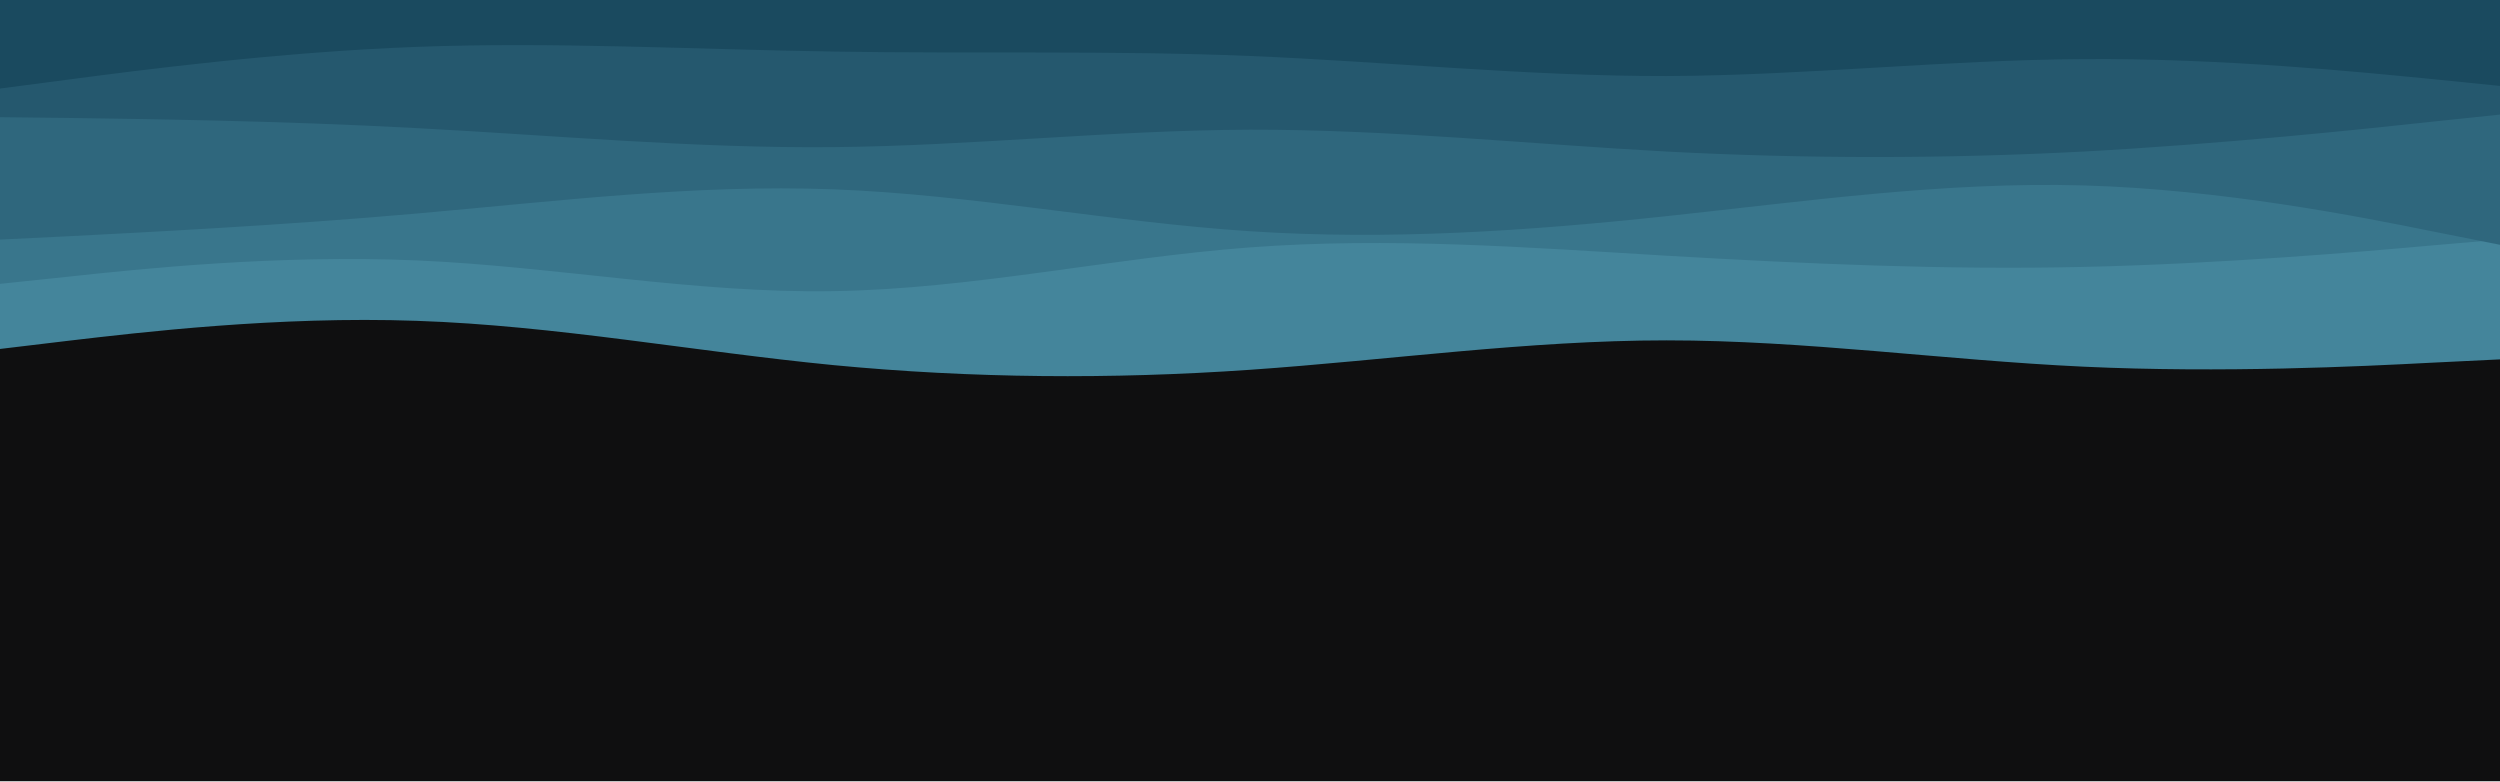
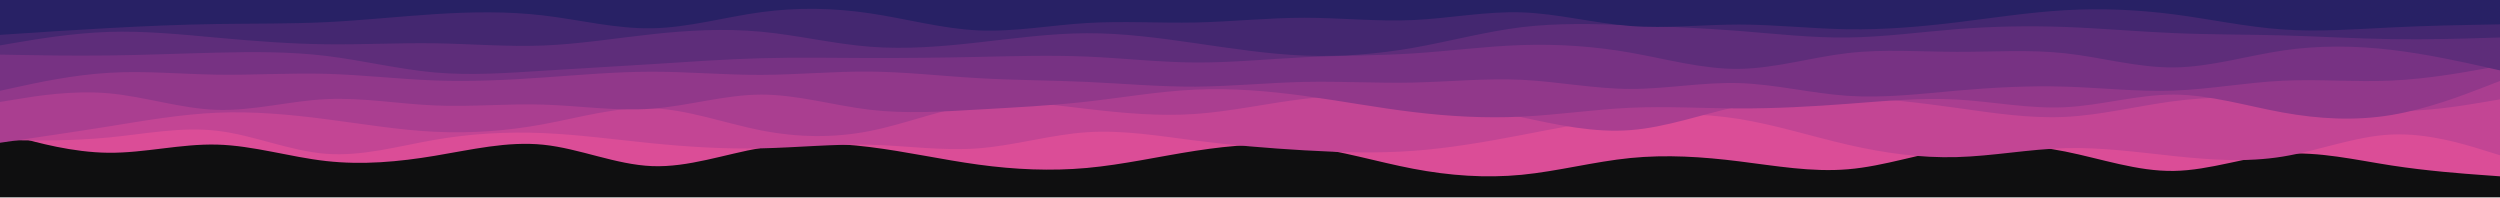
- <svg xmlns="http://www.w3.org/2000/svg" id="visual" viewBox="0 0 960 300" width="960" height="300" version="1.1">
-   <rect x="0" y="0" width="960" height="300" fill="#0f0f10" />
-   <path d="M0 134L26.7 130.8C53.3 127.7 106.7 121.3 160 123.2C213.3 125 266.7 135 320 140.2C373.3 145.3 426.7 145.7 480 142C533.3 138.3 586.7 130.7 640 130.7C693.3 130.7 746.7 138.3 800 140.8C853.3 143.3 906.7 140.7 933.3 139.3L960 138L960 0L933.3 0C906.7 0 853.3 0 800 0C746.7 0 693.3 0 640 0C586.7 0 533.3 0 480 0C426.7 0 373.3 0 320 0C266.7 0 213.3 0 160 0C106.7 0 53.3 0 26.7 0L0 0Z" fill="#44859b" />
-   <path d="M0 109L26.7 106.2C53.3 103.3 106.7 97.7 160 100C213.3 102.3 266.7 112.7 320 111.8C373.3 111 426.7 99 480 95C533.3 91 586.7 95 640 98.2C693.3 101.3 746.7 103.7 800 102.5C853.3 101.3 906.7 96.7 933.3 94.3L960 92L960 0L933.3 0C906.7 0 853.3 0 800 0C746.7 0 693.3 0 640 0C586.7 0 533.3 0 480 0C426.7 0 373.3 0 320 0C266.7 0 213.3 0 160 0C106.7 0 53.3 0 26.7 0L0 0Z" fill="#39768c" />
-   <path d="M0 92L26.7 90.7C53.3 89.3 106.7 86.7 160 82C213.3 77.3 266.7 70.7 320 72.7C373.3 74.7 426.7 85.3 480 88.8C533.3 92.3 586.7 88.7 640 83C693.3 77.3 746.7 69.7 800 71.2C853.3 72.7 906.7 83.3 933.3 88.7L960 94L960 0L933.3 0C906.7 0 853.3 0 800 0C746.7 0 693.3 0 640 0C586.7 0 533.3 0 480 0C426.7 0 373.3 0 320 0C266.7 0 213.3 0 160 0C106.7 0 53.3 0 26.7 0L0 0Z" fill="#2f677d" />
-   <path d="M0 45L26.7 45.3C53.3 45.7 106.7 46.3 160 49.2C213.3 52 266.7 57 320 56.5C373.3 56 426.7 50 480 49.8C533.3 49.7 586.7 55.3 640 58.2C693.3 61 746.7 61 800 58.2C853.3 55.3 906.7 49.7 933.3 46.8L960 44L960 0L933.3 0C906.7 0 853.3 0 800 0C746.7 0 693.3 0 640 0C586.7 0 533.3 0 480 0C426.7 0 373.3 0 320 0C266.7 0 213.3 0 160 0C106.7 0 53.3 0 26.7 0L0 0Z" fill="#25586e" />
-   <path d="M0 34L26.7 30.5C53.3 27 106.7 20 160 18C213.3 16 266.7 19 320 19.8C373.3 20.7 426.7 19.3 480 21.5C533.3 23.7 586.7 29.3 640 29.2C693.3 29 746.7 23 800 22.7C853.3 22.3 906.7 27.7 933.3 30.3L960 33L960 0L933.3 0C906.7 0 853.3 0 800 0C746.7 0 693.3 0 640 0C586.7 0 533.3 0 480 0C426.7 0 373.3 0 320 0C266.7 0 213.3 0 160 0C106.7 0 53.3 0 26.7 0L0 0Z" fill="#1a4a5f" />
+ <svg xmlns="http://www.w3.org/2000/svg" id="visual" viewBox="0 0 3800 300" width="3800" height="300" version="1.1">
+   <rect x="0" y="0" width="3800" height="300" fill="#0f0f10" />
+   <path d="M0 201L27.5 208.7C55 216.3 110 231.7 165 232.2C220 232.7 275 218.3 330.2 219.8C385.3 221.3 440.7 238.7 495.8 244.8C551 251 606 246 661 236.8C716 227.7 771 214.3 826 220C881 225.7 936 250.3 991.2 252.5C1046.3 254.7 1101.7 234.3 1156.8 224.8C1212 215.3 1267 216.7 1322 223.5C1377 230.3 1432 242.7 1487 250.2C1542 257.7 1597 260.3 1652 255.3C1707 250.3 1762 237.7 1817.2 229.2C1872.3 220.7 1927.7 216.3 1982.8 222.7C2038 229 2093 246 2148 256.5C2203 267 2258 271 2313 265.7C2368 260.3 2423 245.7 2478 240.2C2533 234.7 2588 238.3 2643.2 245.2C2698.3 252 2753.7 262 2808.8 257.3C2864 252.7 2919 233.3 2974 225C3029 216.7 3084 219.3 3139 230.3C3194 241.3 3249 260.7 3304.2 259.8C3359.3 259 3414.7 238 3469.8 234C3525 230 3580 243 3635 251.5C3690 260 3745 264 3772.5 266L3800 268L3800 0L3772.5 0C3745 0 3690 0 3635 0C3580 0 3525 0 3469.8 0C3414.7 0 3359.3 0 3304.2 0C3249 0 3194 0 3139 0C3084 0 3029 0 2974 0C2919 0 2864 0 2808.8 0C2753.7 0 2698.3 0 2643.2 0C2588 0 2533 0 2478 0C2423 0 2368 0 2313 0C2258 0 2203 0 2148 0C2093 0 2038 0 1982.8 0C1927.7 0 1872.3 0 1817.2 0C1762 0 1707 0 1652 0C1597 0 1542 0 1487 0C1432 0 1377 0 1322 0C1267 0 1212 0 1156.8 0C1101.7 0 1046.3 0 991.2 0C936 0 881 0 826 0C771 0 716 0 661 0C606 0 551 0 495.8 0C440.7 0 385.3 0 330.2 0C275 0 220 0 165 0C110 0 55 0 27.5 0L0 0Z" fill="#db4d97" />
+   <path d="M0 213L27.5 213.3C55 213.7 110 214.3 165 209C220 203.7 275 192.3 330.2 198.8C385.3 205.3 440.7 229.7 495.8 233.8C551 238 606 222 661 212.5C716 203 771 200 826 202.3C881 204.7 936 212.3 991.2 217.8C1046.3 223.3 1101.7 226.7 1156.8 225.5C1212 224.3 1267 218.7 1322 220C1377 221.3 1432 229.7 1487 225.5C1542 221.3 1597 204.7 1652 201C1707 197.3 1762 206.7 1817.2 213.7C1872.3 220.7 1927.7 225.3 1982.8 228.5C2038 231.7 2093 233.3 2148 229.3C2203 225.3 2258 215.7 2313 205.2C2368 194.7 2423 183.3 2478 177.7C2533 172 2588 172 2643.2 180.8C2698.3 189.7 2753.7 207.3 2808.8 220C2864 232.7 2919 240.3 2974 238.8C3029 237.3 3084 226.7 3139 225.2C3194 223.7 3249 231.3 3304.2 237.2C3359.3 243 3414.7 247 3469.8 238C3525 229 3580 207 3635 204.5C3690 202 3745 219 3772.5 227.5L3800 236L3800 0L3772.5 0C3745 0 3690 0 3635 0C3580 0 3525 0 3469.8 0C3414.7 0 3359.3 0 3304.2 0C3249 0 3194 0 3139 0C3084 0 3029 0 2974 0C2919 0 2864 0 2808.8 0C2753.7 0 2698.3 0 2643.2 0C2588 0 2533 0 2478 0C2423 0 2368 0 2313 0C2258 0 2203 0 2148 0C2093 0 2038 0 1982.8 0C1927.7 0 1872.3 0 1817.2 0C1762 0 1707 0 1652 0C1597 0 1542 0 1487 0C1432 0 1377 0 1322 0C1267 0 1212 0 1156.8 0C1101.7 0 1046.3 0 991.2 0C936 0 881 0 826 0C771 0 716 0 661 0C606 0 551 0 495.8 0C440.7 0 385.3 0 330.2 0C275 0 220 0 165 0C110 0 55 0 27.5 0L0 0Z" fill="#c34594" />
+   <path d="M0 217L27.5 213C55 209 110 201 165 192.2C220 183.3 275 173.7 330.2 171.3C385.3 169 440.7 174 495.8 181.2C551 188.3 606 197.7 661 200.3C716 203 771 199 826 188.8C881 178.7 936 162.3 991.2 164.5C1046.3 166.7 1101.7 187.3 1156.8 198.2C1212 209 1267 210 1322 199.2C1377 188.3 1432 165.7 1487 158.3C1542 151 1597 159 1652 165.5C1707 172 1762 177 1817.2 173.2C1872.3 169.3 1927.7 156.7 1982.8 150.2C2038 143.7 2093 143.3 2148 149C2203 154.7 2258 166.3 2313 178.2C2368 190 2423 202 2478 197.8C2533 193.7 2588 173.3 2643.2 161.5C2698.3 149.7 2753.7 146.3 2808.8 148C2864 149.7 2919 156.3 2974 164C3029 171.7 3084 180.3 3139 177.7C3194 175 3249 161 3304.2 153.8C3359.3 146.7 3414.7 146.3 3469.8 151.7C3525 157 3580 168 3635 168.8C3690 169.7 3745 160.3 3772.5 155.7L3800 151L3800 0L3772.5 0C3745 0 3690 0 3635 0C3580 0 3525 0 3469.8 0C3414.7 0 3359.3 0 3304.2 0C3249 0 3194 0 3139 0C3084 0 3029 0 2974 0C2919 0 2864 0 2808.8 0C2753.7 0 2698.3 0 2643.2 0C2588 0 2533 0 2478 0C2423 0 2368 0 2313 0C2258 0 2203 0 2148 0C2093 0 2038 0 1982.8 0C1927.7 0 1872.3 0 1817.2 0C1762 0 1707 0 1652 0C1597 0 1542 0 1487 0C1432 0 1377 0 1322 0C1267 0 1212 0 1156.8 0C1101.7 0 1046.3 0 991.2 0C936 0 881 0 826 0C771 0 716 0 661 0C606 0 551 0 495.8 0C440.7 0 385.3 0 330.2 0C275 0 220 0 165 0C110 0 55 0 27.5 0L0 0Z" fill="#aa3e90" />
+   <path d="M0 155L27.5 150.5C55 146 110 137 165 141.8C220 146.7 275 165.3 330.2 167C385.3 168.7 440.7 153.3 495.8 150.7C551 148 606 158 661 160.3C716 162.7 771 157.3 826 159C881 160.7 936 169.3 991.2 165.2C1046.3 161 1101.7 144 1156.8 143.8C1212 143.7 1267 160.3 1322 166.8C1377 173.3 1432 169.7 1487 166.5C1542 163.3 1597 160.7 1652 154.5C1707 148.3 1762 138.7 1817.2 136.2C1872.3 133.7 1927.7 138.3 1982.8 145.8C2038 153.3 2093 163.7 2148 170.3C2203 177 2258 180 2313 177.3C2368 174.7 2423 166.3 2478 163.8C2533 161.3 2588 164.7 2643.2 164.8C2698.3 165 2753.7 162 2808.8 157.8C2864 153.7 2919 148.3 2974 151.3C3029 154.3 3084 165.7 3139 163C3194 160.3 3249 143.7 3304.2 143.8C3359.3 144 3414.7 161 3469.8 171C3525 181 3580 184 3635 174.8C3690 165.7 3745 144.3 3772.5 133.7L3800 123L3800 0L3772.5 0C3745 0 3690 0 3635 0C3580 0 3525 0 3469.8 0C3414.7 0 3359.3 0 3304.2 0C3249 0 3194 0 3139 0C3084 0 3029 0 2974 0C2919 0 2864 0 2808.8 0C2753.7 0 2698.3 0 2643.2 0C2588 0 2533 0 2478 0C2423 0 2368 0 2313 0C2258 0 2203 0 2148 0C2093 0 2038 0 1982.8 0C1927.7 0 1872.3 0 1817.2 0C1762 0 1707 0 1652 0C1597 0 1542 0 1487 0C1432 0 1377 0 1322 0C1267 0 1212 0 1156.8 0C1101.7 0 1046.3 0 991.2 0C936 0 881 0 826 0C771 0 716 0 661 0C606 0 551 0 495.8 0C440.7 0 385.3 0 330.2 0C275 0 220 0 165 0C110 0 55 0 27.5 0L0 0Z" fill="#91388a" />
+   <path d="M0 138L27.5 132C55 126 110 114 165 110.7C220 107.3 275 112.7 330.2 113.5C385.3 114.3 440.7 110.7 495.8 112.2C551 113.7 606 120.3 661 122.3C716 124.3 771 121.7 826 117.8C881 114 936 109 991.2 109C1046.3 109 1101.7 114 1156.8 113.8C1212 113.7 1267 108.3 1322 108.8C1377 109.3 1432 115.7 1487 118.8C1542 122 1597 122 1652 124.5C1707 127 1762 132 1817.2 131.7C1872.3 131.3 1927.7 125.7 1982.8 124.5C2038 123.3 2093 126.7 2148 125.5C2203 124.3 2258 118.7 2313 121.3C2368 124 2423 135 2478 135.2C2533 135.3 2588 124.7 2643.2 126.3C2698.3 128 2753.7 142 2808.8 145.7C2864 149.3 2919 142.7 2974 137.8C3029 133 3084 130 3139 131.7C3194 133.3 3249 139.7 3304.2 137.7C3359.3 135.7 3414.7 125.3 3469.8 122.7C3525 120 3580 125 3635 122.5C3690 120 3745 110 3772.5 105L3800 100L3800 0L3772.5 0C3745 0 3690 0 3635 0C3580 0 3525 0 3469.8 0C3414.7 0 3359.3 0 3304.2 0C3249 0 3194 0 3139 0C3084 0 3029 0 2974 0C2919 0 2864 0 2808.8 0C2753.7 0 2698.3 0 2643.2 0C2588 0 2533 0 2478 0C2423 0 2368 0 2313 0C2258 0 2203 0 2148 0C2093 0 2038 0 1982.8 0C1927.7 0 1872.3 0 1817.2 0C1762 0 1707 0 1652 0C1597 0 1542 0 1487 0C1432 0 1377 0 1322 0C1267 0 1212 0 1156.8 0C1101.7 0 1046.3 0 991.2 0C936 0 881 0 826 0C771 0 716 0 661 0C606 0 551 0 495.8 0C440.7 0 385.3 0 330.2 0C275 0 220 0 165 0C110 0 55 0 27.5 0L0 0Z" fill="#773283" />
+   <path d="M0 83L27.5 83.5C55 84 110 85 165 84.3C220 83.7 275 81.3 330.2 80C385.3 78.7 440.7 78.3 495.8 85C551 91.7 606 105.3 661 110.2C716 115 771 111 826 107.5C881 104 936 101 991.2 97.5C1046.3 94 1101.7 90 1156.8 88.5C1212 87 1267 88 1322 88.2C1377 88.3 1432 87.7 1487 86.5C1542 85.3 1597 83.7 1652 86C1707 88.3 1762 94.7 1817.2 95C1872.3 95.3 1927.7 89.7 1982.8 87C2038 84.3 2093 84.7 2148 81.2C2203 77.7 2258 70.3 2313 68.5C2368 66.7 2423 70.3 2478 80C2533 89.7 2588 105.3 2643.2 104.7C2698.3 104 2753.7 87 2808.8 80.7C2864 74.3 2919 78.7 2974 78.8C3029 79 3084 75 3139 81C3194 87 3249 103 3304.2 102.5C3359.3 102 3414.7 85 3469.8 76.8C3525 68.7 3580 69.3 3635 75.8C3690 82.3 3745 94.7 3772.5 100.8L3800 107L3800 0L3772.5 0C3745 0 3690 0 3635 0C3580 0 3525 0 3469.8 0C3414.7 0 3359.3 0 3304.2 0C3249 0 3194 0 3139 0C3084 0 3029 0 2974 0C2919 0 2864 0 2808.8 0C2753.7 0 2698.3 0 2643.2 0C2588 0 2533 0 2478 0C2423 0 2368 0 2313 0C2258 0 2203 0 2148 0C2093 0 2038 0 1982.8 0C1927.7 0 1872.3 0 1817.2 0C1762 0 1707 0 1652 0C1597 0 1542 0 1487 0C1432 0 1377 0 1322 0C1267 0 1212 0 1156.8 0C1101.7 0 1046.3 0 991.2 0C936 0 881 0 826 0C771 0 716 0 661 0C606 0 551 0 495.8 0C440.7 0 385.3 0 330.2 0C275 0 220 0 165 0C110 0 55 0 27.5 0L0 0Z" fill="#5e2d7a" />
+   <path d="M0 69L27.5 64.3C55 59.7 110 50.3 165 48.5C220 46.7 275 52.3 330.2 57.3C385.3 62.3 440.7 66.7 495.8 67.3C551 68 606 65 661 65.8C716 66.7 771 71.3 826 69.2C881 67 936 58 991.2 52C1046.3 46 1101.7 43 1156.8 48.2C1212 53.3 1267 66.7 1322 71C1377 75.3 1432 70.7 1487 64.5C1542 58.3 1597 50.7 1652 50.5C1707 50.3 1762 57.7 1817.2 65.7C1872.3 73.7 1927.7 82.3 1982.8 84.5C2038 86.7 2093 82.3 2148 72.7C2203 63 2258 48 2313 41.3C2368 34.7 2423 36.3 2478 38.3C2533 40.3 2588 42.7 2643.2 47C2698.3 51.3 2753.7 57.7 2808.8 57C2864 56.3 2919 48.7 2974 44.3C3029 40 3084 39 3139 41C3194 43 3249 48 3304.2 50.3C3359.3 52.7 3414.7 52.3 3469.8 53.8C3525 55.3 3580 58.7 3635 59.5C3690 60.3 3745 58.7 3772.5 57.8L3800 57L3800 0L3772.5 0C3745 0 3690 0 3635 0C3580 0 3525 0 3469.8 0C3414.7 0 3359.3 0 3304.2 0C3249 0 3194 0 3139 0C3084 0 3029 0 2974 0C2919 0 2864 0 2808.8 0C2753.7 0 2698.3 0 2643.2 0C2588 0 2533 0 2478 0C2423 0 2368 0 2313 0C2258 0 2203 0 2148 0C2093 0 2038 0 1982.8 0C1927.7 0 1872.3 0 1817.2 0C1762 0 1707 0 1652 0C1597 0 1542 0 1487 0C1432 0 1377 0 1322 0C1267 0 1212 0 1156.8 0C1101.7 0 1046.3 0 991.2 0C936 0 881 0 826 0C771 0 716 0 661 0C606 0 551 0 495.8 0C440.7 0 385.3 0 330.2 0C275 0 220 0 165 0C110 0 55 0 27.5 0L0 0Z" fill="#442770" />
+   <path d="M0 53L27.5 51.2C55 49.3 110 45.7 165 42.7C220 39.7 275 37.3 330.2 36.5C385.3 35.7 440.7 36.3 495.8 33.7C551 31 606 25 661 21.5C716 18 771 17 826 23.5C881 30 936 44 991.2 43C1046.3 42 1101.7 26 1156.8 18.5C1212 11 1267 12 1322 20.2C1377 28.3 1432 43.7 1487 46.2C1542 48.7 1597 38.3 1652 35C1707 31.7 1762 35.3 1817.2 34.2C1872.3 33 1927.7 27 1982.8 27C2038 27 2093 33 2148 30.5C2203 28 2258 17 2313 18.8C2368 20.7 2423 35.3 2478 39.5C2533 43.7 2588 37.3 2643.2 37.3C2698.3 37.3 2753.7 43.7 2808.8 44.5C2864 45.3 2919 40.7 2974 34C3029 27.3 3084 18.7 3139 15.5C3194 12.3 3249 14.7 3304.2 21.8C3359.3 29 3414.7 41 3469.8 44.8C3525 48.7 3580 44.3 3635 41.7C3690 39 3745 38 3772.5 37.5L3800 37L3800 0L3772.5 0C3745 0 3690 0 3635 0C3580 0 3525 0 3469.8 0C3414.7 0 3359.3 0 3304.2 0C3249 0 3194 0 3139 0C3084 0 3029 0 2974 0C2919 0 2864 0 2808.8 0C2753.7 0 2698.3 0 2643.2 0C2588 0 2533 0 2478 0C2423 0 2368 0 2313 0C2258 0 2203 0 2148 0C2093 0 2038 0 1982.8 0C1927.7 0 1872.3 0 1817.2 0C1762 0 1707 0 1652 0C1597 0 1542 0 1487 0C1432 0 1377 0 1322 0C1267 0 1212 0 1156.8 0C1101.7 0 1046.3 0 991.2 0C936 0 881 0 826 0C771 0 716 0 661 0C606 0 551 0 495.8 0C440.7 0 385.3 0 330.2 0C275 0 220 0 165 0C110 0 55 0 27.5 0L0 0Z" fill="#282165" />
</svg>
